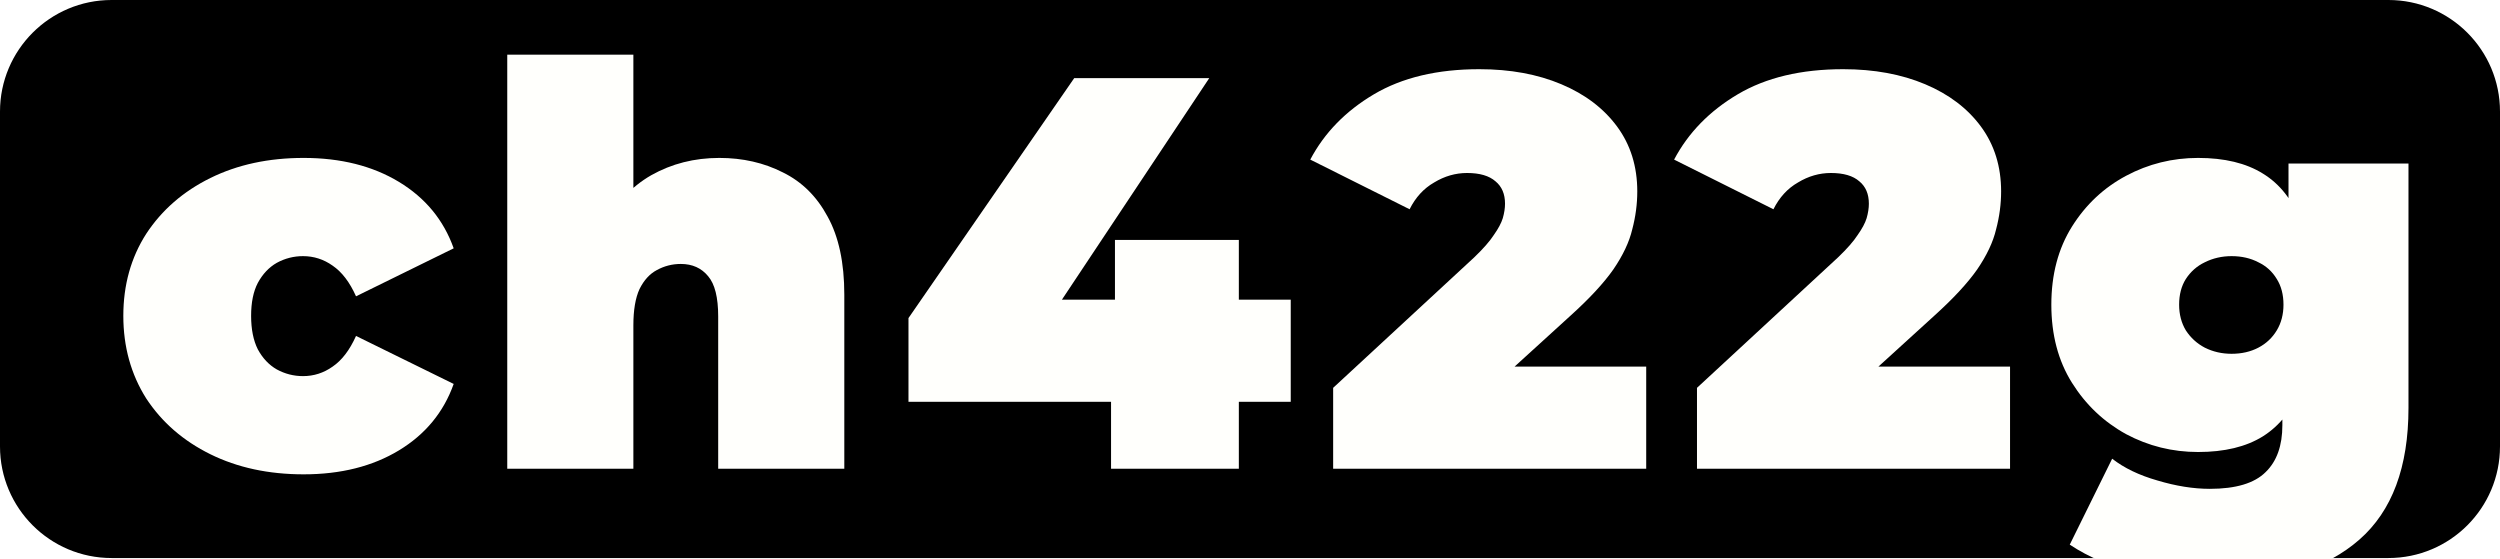
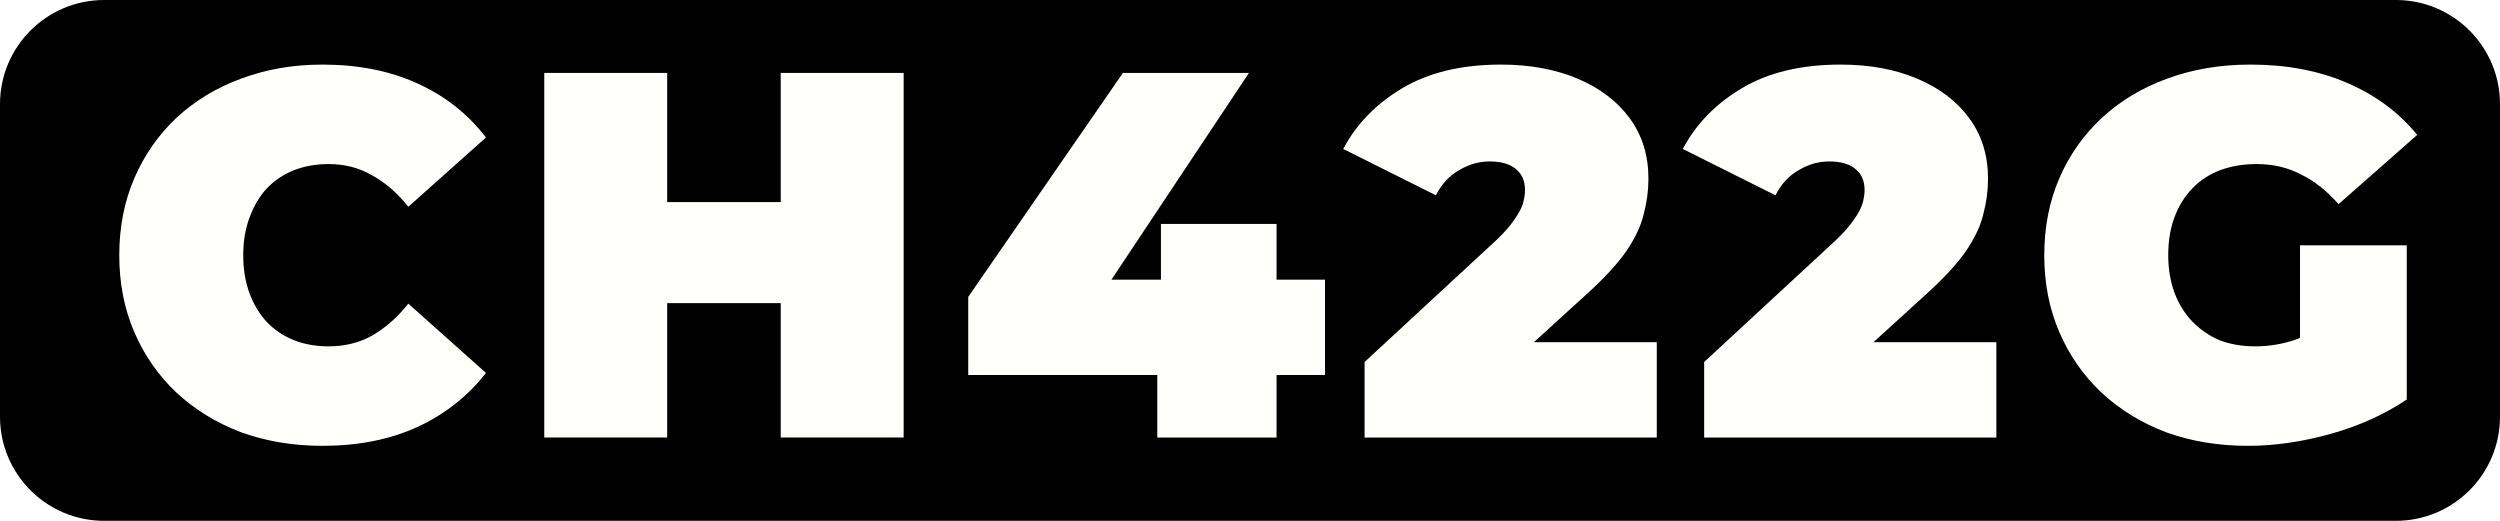
- <svg xmlns="http://www.w3.org/2000/svg" viewBox="0 0 112 25" id="svg5">
+ <svg xmlns="http://www.w3.org/2000/svg" viewBox="0 0 120 25" id="svg5">
  <defs id="defs9" />
-   <path d="M5 0H107a5 5 0 015 5v15a5 5 0 01-5 5H5a5 5 0 01-5-5V5a5 5 0 015-5z" style="fill:#000" id="path2" />
-   <g aria-label="ch422g" id="component-text" style="font-weight:900;font-size:25px;font-family:Montserrat;letter-spacing:1.1px;fill:#fffffc">
-     <path d="m13.6 21.25q-2.35.0-4.175-.9-1.825-.9-2.875-2.5-1.025-1.625-1.025-3.7t1.025-3.675q1.05-1.6 2.875-2.5t4.175-.9q2.5.0 4.275 1.075t2.45 2.975l-4.375 2.15q-.425-.95-1.05-1.375-.6-.425-1.325-.425-.625.0-1.175.3-.525.3-.85.9-.3.575-.3 1.475t.3 1.5q.325.6.85.9.55.3 1.175.3.725.0 1.325-.425Q15.525 16 15.95 15.05l4.375 2.15Q19.65 19.1 17.875 20.175T13.6 21.25z" id="path11" />
-     <path d="m32.225 7.075q1.575.0 2.85.65 1.275.625 2 1.975.75 1.35.75 3.5V21h-5.65v-6.825q0-1.275-.45-1.8-.45-.55-1.225-.55-.575.0-1.075.275-.475.25-.775.85-.275.6-.275 1.625V21h-5.65V2.45h5.65v8.875l-1.35-1.15q.8-1.55 2.15-2.325 1.375-.775 3.05-.775z" id="path13" />
-     <path d="m40.7 18v-3.75l7.425-10.75h6.05l-7.15 10.75-2.75-.825h13.55V18zm9.075 3v-3l.175-4.575V10.75h5.55V21z" id="path15" />
-     <path d="m59.725 21v-3.625l6.325-5.85q.6-.575.875-1 .3-.425.4-.75.1-.35.1-.65.0-.65-.425-1-.425-.375-1.275-.375-.775.0-1.475.425-.7.4-1.1 1.2l-4.45-2.225q.95-1.8 2.85-2.925t4.725-1.125q2.075.0 3.675.675t2.5 1.9q.9 1.225.9 2.9.0.85-.225 1.7-.2.85-.85 1.8-.65.925-1.925 2.075l-4.75 4.325-.925-2.05h9.075V21z" id="path17" />
-     <path d="m76.025 21v-3.625l6.325-5.85q.6-.575.875-1 .3-.425.4-.75.1-.35.1-.65.0-.65-.425-1-.425-.375-1.275-.375-.775.0-1.475.425-.7.4-1.1 1.2l-4.45-2.225q.95-1.8 2.85-2.925 1.9-1.125 4.725-1.125 2.075.0 3.675.675t2.5 1.9q.9 1.225.9 2.9.0.85-.225 1.7-.2.85-.85 1.8-.65.925-1.925 2.075l-4.75 4.325-.925-2.05h9.075V21z" id="path19" />
-     <path d="m99.575 26.1q-2.025.0-3.8-.425-1.775-.425-3.05-1.275l1.9-3.85q.8.625 2.025.975 1.25.375 2.35.375 1.75.0 2.5-.75.75-.725.75-2.1V17.9l.25-4.25.025-4.25V7.325h5.375v10.95q0 3.975-2.2 5.9-2.2 1.925-6.125 1.925zm-1.1-5.85q-1.725.0-3.225-.8-1.5-.825-2.425-2.3-.925-1.475-.925-3.5t.925-3.5 2.425-2.275q1.5-.8 3.225-.8 1.775.0 2.9.7 1.15.7 1.7 2.175.55 1.45.55 3.7t-.55 3.725q-.55 1.45-1.7 2.175-1.125.7-2.9.7zm1.5-4.4q.675.0 1.2-.275t.825-.775.3-1.15q0-.675-.3-1.15-.3-.5-.825-.75-.525-.275-1.2-.275-.65.0-1.2.275-.525.25-.85.75-.3.475-.3 1.15.0.65.3 1.15.325.5.85.775.55.275 1.2.275z" id="path21" />
+   <path d="M5 0H115a5 5 0 015 5v15a5 5 0 01-5 5H5a5 5 0 01-5-5V5a5 5 0 015-5z" style="fill:#000" id="path2" />
+   <g aria-label="CH422G" id="component-text" style="font-weight:900;font-size:25px;font-family:Montserrat;letter-spacing:1.1px;fill:#fffffc">
+     <path d="m15.475 21.4q-2.1.0-3.9-.65-1.775-.675-3.1-1.9-1.3-1.225-2.025-2.9-.725-1.675-.725-3.7t.725-3.7q.725-1.675 2.025-2.9 1.325-1.225 3.1-1.875 1.8-.675 3.9-.675 2.575.0 4.55.9 2 .9 3.3 2.6L19.6 9.925q-.775-.975-1.725-1.5-.925-.55-2.1-.55-.925.0-1.675.3t-1.3.875q-.525.575-.825 1.4-.3.8-.3 1.8t.3 1.825q.3.8.825 1.375.55.575 1.3.875t1.675.3q1.175.0 2.1-.525.95-.55 1.725-1.525l3.725 3.325q-1.3 1.675-3.3 2.6-1.975.9-4.55.9z" id="path11" />
+     <path d="m37.475 3.5h5.9V21h-5.9zm-5.45 17.5h-5.9V3.5h5.9zm5.85-6.45h-6.25V9.7h6.25z" id="path13" />
+     <path d="m46.475 18v-3.75l7.425-10.75h6.05l-7.15 10.75-2.75-.825h13.55V18zm9.075 3v-3l.175-4.575V10.75h5.55V21z" id="path15" />
+     <path d="m65.5 21v-3.625l6.325-5.85q.6-.575.875-1 .3-.425.4-.75.1-.35.1-.65.0-.65-.425-1-.425-.375-1.275-.375-.775.0-1.475.425-.7.4-1.1 1.2l-4.45-2.225q.95-1.8 2.85-2.925 1.9-1.125 4.725-1.125 2.075.0 3.675.675t2.5 1.9q.9 1.225.9 2.9.0.85-.225 1.7-.2.85-.85 1.8-.65.925-1.925 2.075l-4.75 4.325-.925-2.05h9.075V21z" id="path17" />
+     <path d="m81.8 21v-3.625l6.325-5.85q.6-.575.875-1 .3-.425.4-.75.1-.35.1-.65.0-.65-.425-1-.425-.375-1.275-.375-.775.0-1.475.425-.7.4-1.1 1.2l-4.45-2.225q.95-1.8 2.85-2.925 1.9-1.125 4.725-1.125 2.075.0 3.675.675t2.5 1.9q.9 1.225.9 2.9.0.85-.225 1.7-.2.85-.85 1.8-.65.925-1.925 2.075l-4.75 4.325-.925-2.05h9.075V21z" id="path19" />
+     <path d="m107.9 21.4q-2.125.0-3.925-.65-1.775-.675-3.1-1.9-1.3-1.225-2.025-2.9-.725-1.675-.725-3.7t.725-3.7q.725-1.675 2.05-2.9 1.325-1.225 3.125-1.875 1.825-.675 4-.675 2.6.0 4.625.875 2.05.875 3.375 2.5l-3.775 3.325q-.825-.95-1.8-1.425-.95-.5-2.125-.5-.975.0-1.775.3-.775.3-1.325.875t-.85 1.375-.3 1.825q0 .975.3 1.8.3.8.85 1.375t1.3.9q.775.3 1.725.3 1 0 1.95-.325.95-.35 2.025-1.175l3.3 4.05q-1.6 1.075-3.65 1.65-2.05.575-3.975.575zm2.5-2.975v-6.65h5.125v7.4z" id="path21" />
  </g>
</svg>
